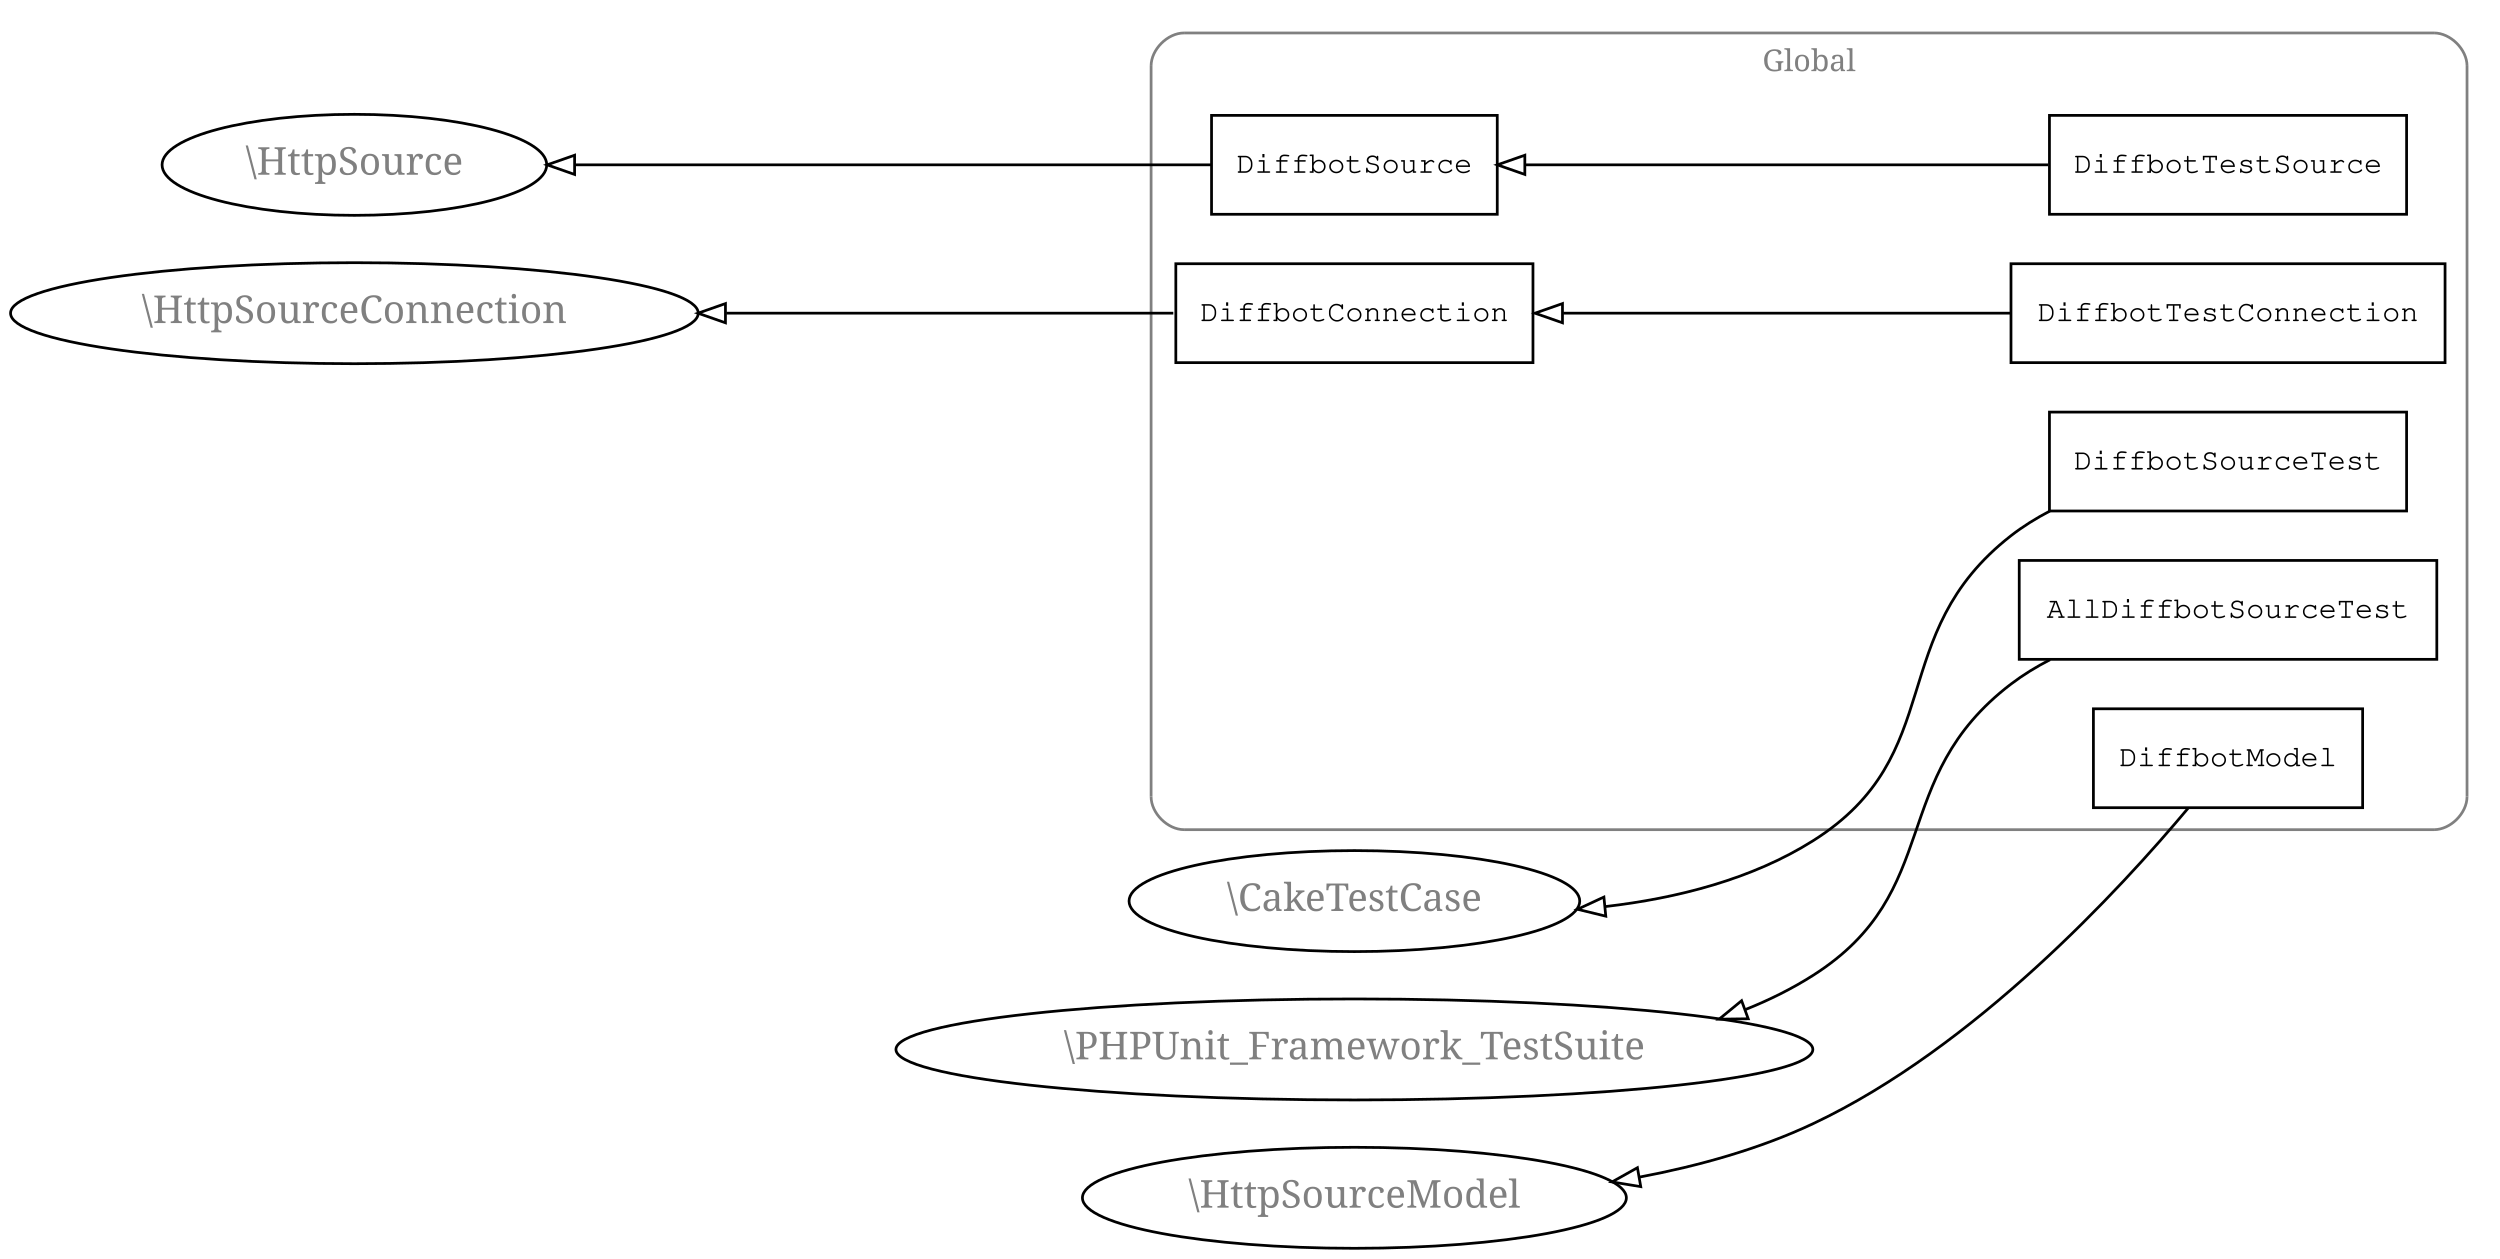
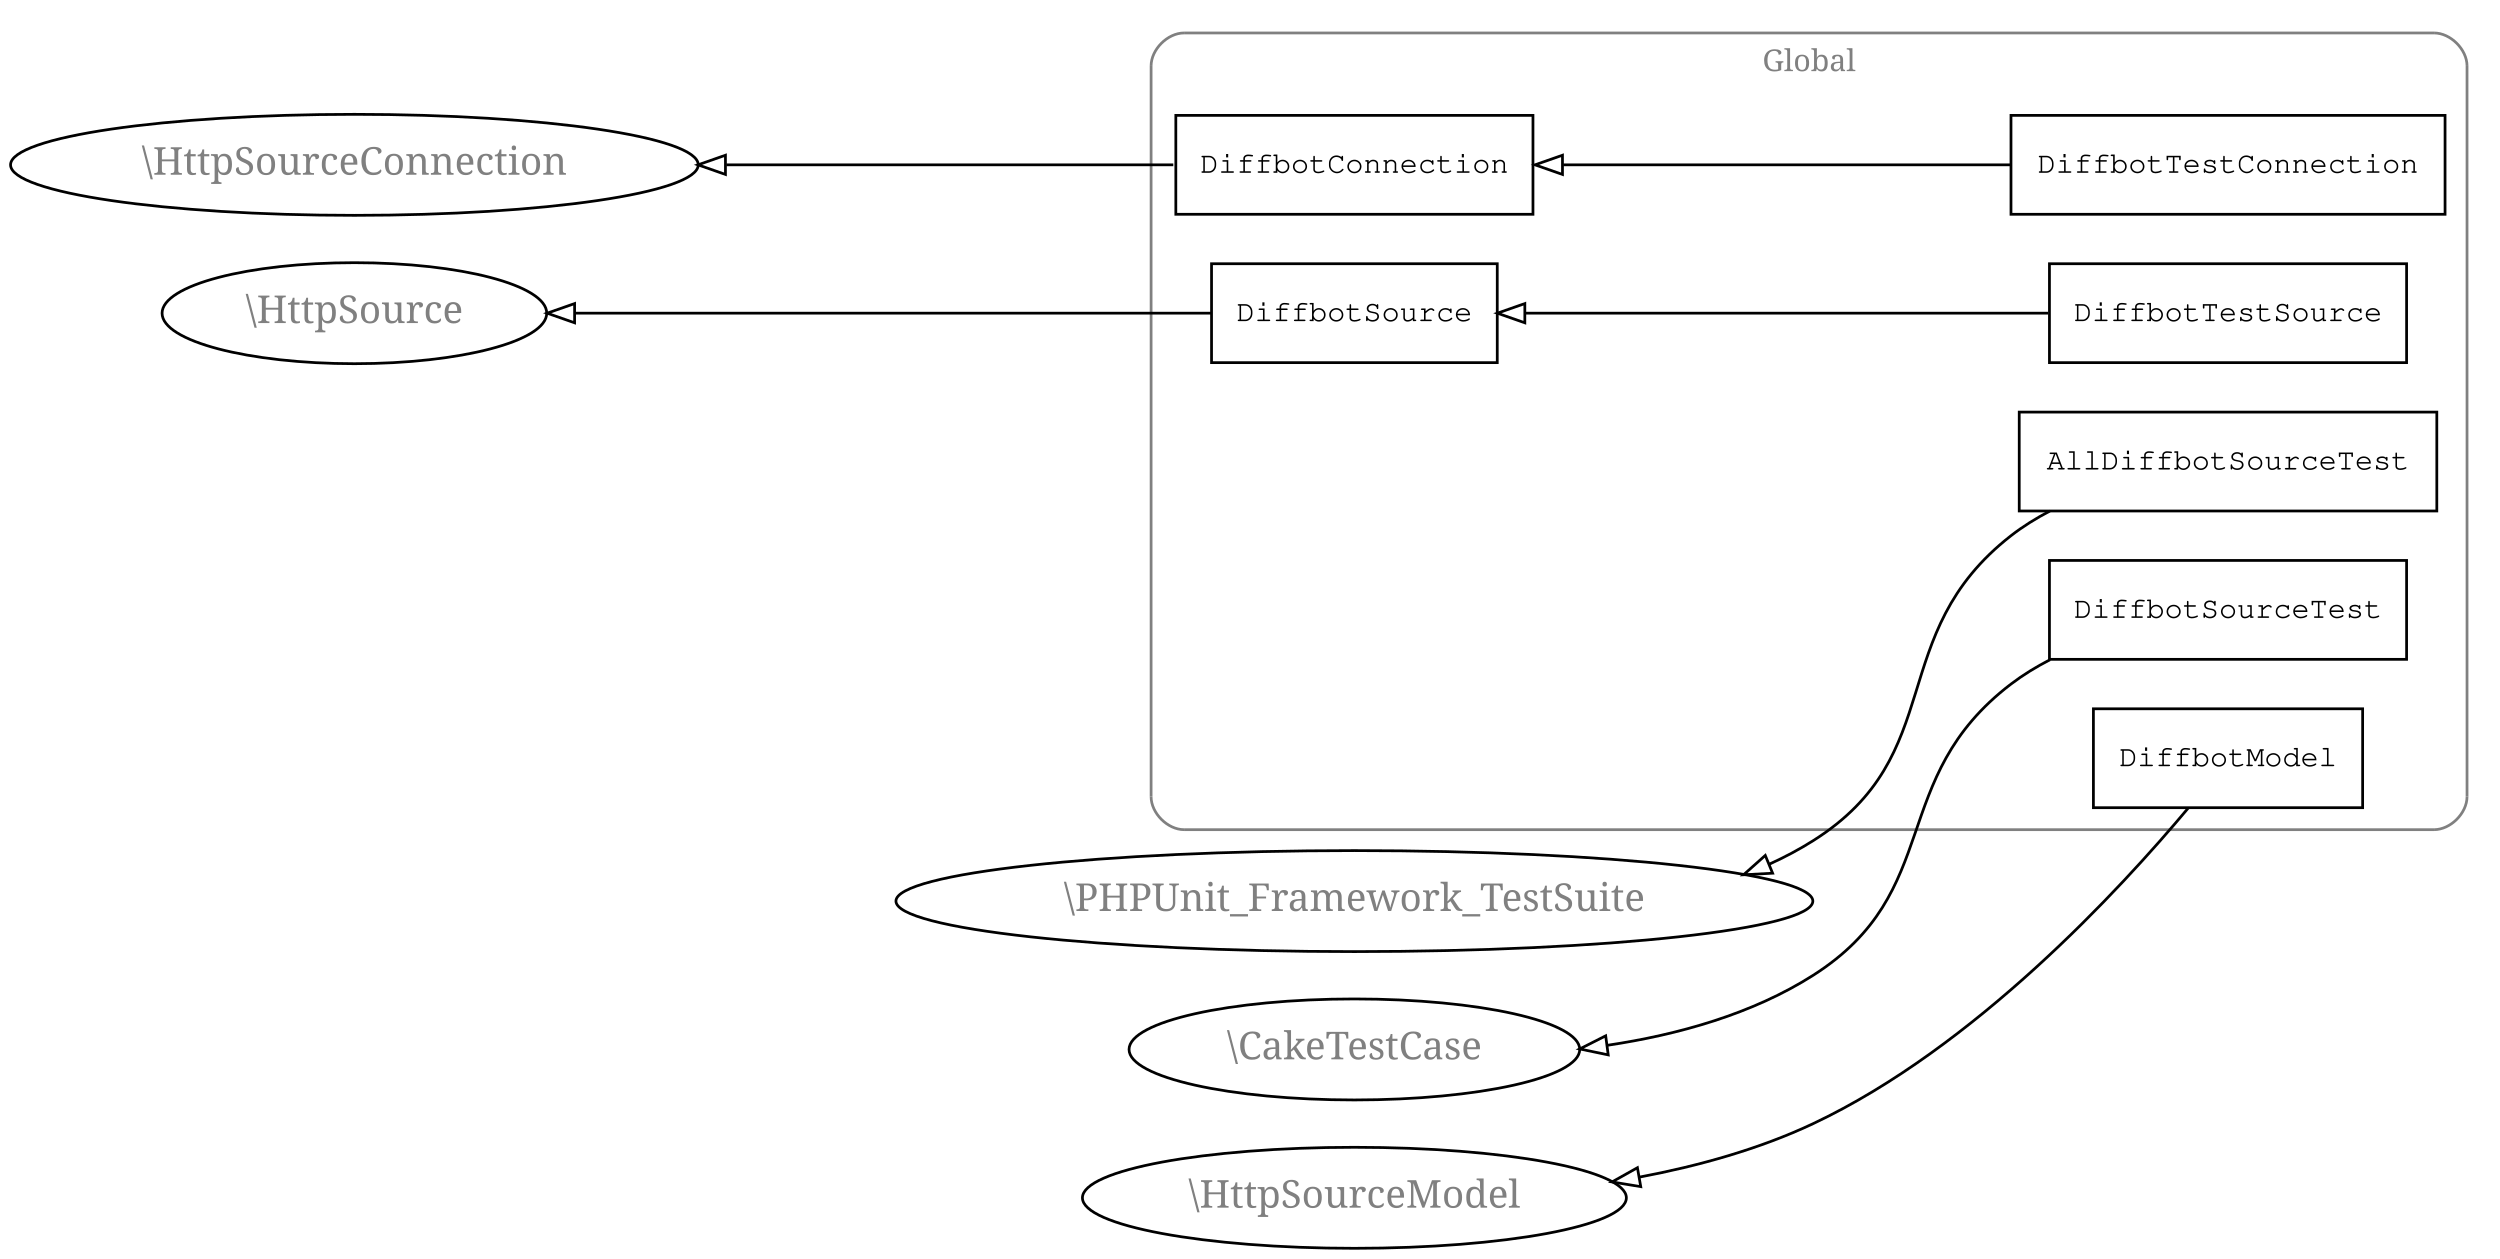
<svg xmlns="http://www.w3.org/2000/svg" width="910pt" height="458pt" viewBox="0.00 0.00 910.00 458.00">
  <g id="graph1" class="graph" transform="scale(1 1) rotate(0) translate(4 454)">
    <polygon fill="white" stroke="white" points="-4,5 -4,-454 907,-454 907,5 -4,5" />
    <g id="graph2" class="cluster">
      <polyline fill="none" stroke="gray" points="427,-152 882,-152 " />
      <path fill="none" stroke="gray" d="M882,-152C888,-152 894,-158 894,-164" />
      <polyline fill="none" stroke="gray" points="894,-164 894,-430 " />
      <path fill="none" stroke="gray" d="M894,-430C894,-436 888,-442 882,-442" />
      <polyline fill="none" stroke="gray" points="882,-442 427,-442 " />
      <path fill="none" stroke="gray" d="M427,-442C421,-442 415,-436 415,-430" />
      <polyline fill="none" stroke="gray" points="415,-430 415,-164 " />
      <path fill="none" stroke="gray" d="M415,-164C415,-158 421,-152 427,-152" />
      <text text-anchor="middle" x="654.5" y="-428.1" font-family="Times Roman,serif" font-size="11.00" fill="gray">Global</text>
    </g>
    <g id="node2" class="node">
-       <polygon fill="none" stroke="black" points="872,-304 742,-304 742,-268 872,-268 872,-304" />
-       <text text-anchor="middle" x="807" y="-283.1" font-family="Courier,monospace" font-size="11.00">DiffbotSourceTest</text>
+       <polygon fill="none" stroke="black" points="883,-304 731,-304 731,-268 883,-268 883,-304" />
+       <text text-anchor="middle" x="807" y="-283.1" font-family="Courier,monospace" font-size="11.00">AllDiffbotSourceTest</text>
    </g>
    <g id="node10" class="node">
-       <ellipse fill="none" stroke="black" cx="489" cy="-126" rx="82.024" ry="18.385" />
-       <text text-anchor="middle" x="489" y="-122.4" font-family="Times Roman,serif" font-size="14.00" fill="gray">\CakeTestCase</text>
+       <ellipse fill="none" stroke="black" cx="489" cy="-126" rx="166.877" ry="18.385" />
+       <text text-anchor="middle" x="489" y="-122.4" font-family="Times Roman,serif" font-size="14.00" fill="gray">\PHPUnit_Framework_TestSuite</text>
    </g>
    <g id="edge3" class="edge">
-       <path fill="none" stroke="black" d="M742.154,-267.977C737.138,-265.364 732.343,-262.387 728,-259 681.631,-222.838 705.722,-179.393 656,-148 633.734,-133.942 606.47,-127.051 580.478,-124.025" />
-       <polygon fill="none" stroke="black" points="580.504,-120.511 570.21,-123.017 579.82,-127.478 580.504,-120.511" />
+       <path fill="none" stroke="black" d="M742.154,-267.977C737.138,-265.364 732.343,-262.387 728,-259 681.631,-222.838 705.722,-179.393 656,-148 650.931,-144.799 645.603,-141.97 640.09,-139.474" />
+       <polygon fill="none" stroke="black" points="641.229,-136.158 630.65,-135.58 638.559,-142.629 641.229,-136.158" />
    </g>
    <g id="node3" class="node">
-       <polygon fill="none" stroke="black" points="872,-412 742,-412 742,-376 872,-376 872,-412" />
-       <text text-anchor="middle" x="807" y="-391.1" font-family="Courier,monospace" font-size="11.00">DiffbotTestSource</text>
+       <polygon fill="none" stroke="black" points="872,-250 742,-250 742,-214 872,-214 872,-250" />
+       <text text-anchor="middle" x="807" y="-229.1" font-family="Courier,monospace" font-size="11.00">DiffbotSourceTest</text>
+     </g>
+     <g id="node12" class="node">
+       <ellipse fill="none" stroke="black" cx="489" cy="-72" rx="82.024" ry="18.385" />
+       <text text-anchor="middle" x="489" y="-68.4" font-family="Times Roman,serif" font-size="14.00" fill="gray">\CakeTestCase</text>
+     </g>
+     <g id="edge5" class="edge">
+       <path fill="none" stroke="black" d="M742.231,-213.876C737.198,-211.285 732.379,-208.341 728,-205 682.722,-170.455 704.033,-129.599 656,-99 633.914,-84.93 606.954,-77.386 581.194,-73.528" />
+       <polygon fill="none" stroke="black" points="581.387,-70.023 571.014,-72.18 580.468,-76.963 581.387,-70.023" />
+     </g>
+     <g id="node4" class="node">
+       <polygon fill="none" stroke="black" points="872,-358 742,-358 742,-322 872,-322 872,-358" />
+       <text text-anchor="middle" x="807" y="-337.1" font-family="Courier,monospace" font-size="11.00">DiffbotTestSource</text>
    </g>
    <g id="node7" class="node">
-       <polygon fill="none" stroke="black" points="541,-412 437,-412 437,-376 541,-376 541,-412" />
-       <text text-anchor="middle" x="489" y="-391.1" font-family="Courier,monospace" font-size="11.00">DiffbotSource</text>
+       <polygon fill="none" stroke="black" points="541,-358 437,-358 437,-322 541,-322 541,-358" />
+       <text text-anchor="middle" x="489" y="-337.1" font-family="Courier,monospace" font-size="11.00">DiffbotSource</text>
    </g>
-     <g id="edge5" class="edge">
-       <path fill="none" stroke="black" d="M741.496,-394C685.727,-394 606.157,-394 551.32,-394" />
-       <polygon fill="none" stroke="black" points="551.038,-390.5 541.038,-394 551.038,-397.5 551.038,-390.5" />
+     <g id="edge7" class="edge">
+       <path fill="none" stroke="black" d="M741.496,-340C685.727,-340 606.157,-340 551.32,-340" />
+       <polygon fill="none" stroke="black" points="551.038,-336.5 541.038,-340 551.038,-343.5 551.038,-336.5" />
    </g>
-     <g id="node4" class="node">
-       <polygon fill="none" stroke="black" points="886,-358 728,-358 728,-322 886,-322 886,-358" />
-       <text text-anchor="middle" x="807" y="-337.1" font-family="Courier,monospace" font-size="11.00">DiffbotTestConnection</text>
+     <g id="node5" class="node">
+       <polygon fill="none" stroke="black" points="886,-412 728,-412 728,-376 886,-376 886,-412" />
+       <text text-anchor="middle" x="807" y="-391.1" font-family="Courier,monospace" font-size="11.00">DiffbotTestConnection</text>
+     </g>
+     <g id="node6" class="node">
+       <polygon fill="none" stroke="black" points="554,-412 424,-412 424,-376 554,-376 554,-412" />
+       <text text-anchor="middle" x="489" y="-391.1" font-family="Courier,monospace" font-size="11.00">DiffbotConnection</text>
+     </g>
+     <g id="edge9" class="edge">
+       <path fill="none" stroke="black" d="M727.985,-394C678.183,-394 614.225,-394 565.009,-394" />
+       <polygon fill="none" stroke="black" points="564.741,-390.5 554.741,-394 564.741,-397.5 564.741,-390.5" />
+     </g>
+     <g id="node16" class="node">
+       <ellipse fill="none" stroke="black" cx="125" cy="-394" rx="125.158" ry="18.385" />
+       <text text-anchor="middle" x="125" y="-390.4" font-family="Times Roman,serif" font-size="14.00" fill="gray">\HttpSourceConnection</text>
+     </g>
+     <g id="edge11" class="edge">
+       <path fill="none" stroke="black" d="M423.082,-394C377.758,-394 315.95,-394 260.364,-394" />
+       <polygon fill="none" stroke="black" points="260.063,-390.5 250.063,-394 260.063,-397.5 260.063,-390.5" />
+     </g>
+     <g id="node18" class="node">
+       <ellipse fill="none" stroke="black" cx="125" cy="-340" rx="70.004" ry="18.385" />
+       <text text-anchor="middle" x="125" y="-336.4" font-family="Times Roman,serif" font-size="14.00" fill="gray">\HttpSource</text>
+     </g>
+     <g id="edge13" class="edge">
+       <path fill="none" stroke="black" d="M436.848,-340C376.329,-340 275.841,-340 205.33,-340" />
+       <polygon fill="none" stroke="black" points="205.153,-336.5 195.153,-340 205.153,-343.5 205.153,-336.5" />
    </g>
    <g id="node8" class="node">
-       <polygon fill="none" stroke="black" points="554,-358 424,-358 424,-322 554,-322 554,-358" />
-       <text text-anchor="middle" x="489" y="-337.1" font-family="Courier,monospace" font-size="11.00">DiffbotConnection</text>
-     </g>
-     <g id="edge7" class="edge">
-       <path fill="none" stroke="black" d="M727.985,-340C678.183,-340 614.225,-340 565.009,-340" />
-       <polygon fill="none" stroke="black" points="564.741,-336.5 554.741,-340 564.741,-343.5 564.741,-336.5" />
-     </g>
-     <g id="node5" class="node">
-       <polygon fill="none" stroke="black" points="883,-250 731,-250 731,-214 883,-214 883,-250" />
-       <text text-anchor="middle" x="807" y="-229.1" font-family="Courier,monospace" font-size="11.00">AllDiffbotSourceTest</text>
-     </g>
-     <g id="node14" class="node">
-       <ellipse fill="none" stroke="black" cx="489" cy="-72" rx="166.877" ry="18.385" />
-       <text text-anchor="middle" x="489" y="-68.4" font-family="Times Roman,serif" font-size="14.00" fill="gray">\PHPUnit_Framework_TestSuite</text>
-     </g>
-     <g id="edge9" class="edge">
-       <path fill="none" stroke="black" d="M742.231,-213.876C737.198,-211.285 732.379,-208.341 728,-205 682.722,-170.455 704.033,-129.599 656,-99 648.269,-94.075 639.941,-89.95 631.276,-86.502" />
-       <polygon fill="none" stroke="black" points="632.348,-83.167 621.754,-83.021 629.944,-89.742 632.348,-83.167" />
-     </g>
-     <g id="node6" class="node">
      <polygon fill="none" stroke="black" points="856,-196 758,-196 758,-160 856,-160 856,-196" />
      <text text-anchor="middle" x="807" y="-175.1" font-family="Courier,monospace" font-size="11.00">DiffbotModel</text>
    </g>
-     <g id="node16" class="node">
+     <g id="node20" class="node">
      <ellipse fill="none" stroke="black" cx="489" cy="-18" rx="98.995" ry="18.385" />
      <text text-anchor="middle" x="489" y="-14.4" font-family="Times Roman,serif" font-size="14.00" fill="gray">\HttpSourceModel</text>
    </g>
-     <g id="edge11" class="edge">
+     <g id="edge15" class="edge">
      <path fill="none" stroke="black" d="M792.483,-159.829C767.844,-130.384 714.756,-72.747 656,-45 636.424,-35.756 614.277,-29.596 592.661,-25.512" />
      <polygon fill="none" stroke="black" points="593.232,-22.059 582.778,-23.778 592.022,-28.953 593.232,-22.059" />
    </g>
-     <g id="node18" class="node">
-       <ellipse fill="none" stroke="black" cx="125" cy="-394" rx="70.004" ry="18.385" />
-       <text text-anchor="middle" x="125" y="-390.4" font-family="Times Roman,serif" font-size="14.00" fill="gray">\HttpSource</text>
-     </g>
-     <g id="edge13" class="edge">
-       <path fill="none" stroke="black" d="M436.848,-394C376.329,-394 275.841,-394 205.33,-394" />
-       <polygon fill="none" stroke="black" points="205.153,-390.5 195.153,-394 205.153,-397.5 205.153,-390.5" />
-     </g>
-     <g id="node20" class="node">
-       <ellipse fill="none" stroke="black" cx="125" cy="-340" rx="125.158" ry="18.385" />
-       <text text-anchor="middle" x="125" y="-336.4" font-family="Times Roman,serif" font-size="14.00" fill="gray">\HttpSourceConnection</text>
-     </g>
-     <g id="edge15" class="edge">
-       <path fill="none" stroke="black" d="M423.082,-340C377.758,-340 315.95,-340 260.364,-340" />
-       <polygon fill="none" stroke="black" points="260.063,-336.5 250.063,-340 260.063,-343.5 260.063,-336.5" />
-     </g>
  </g>
</svg>
